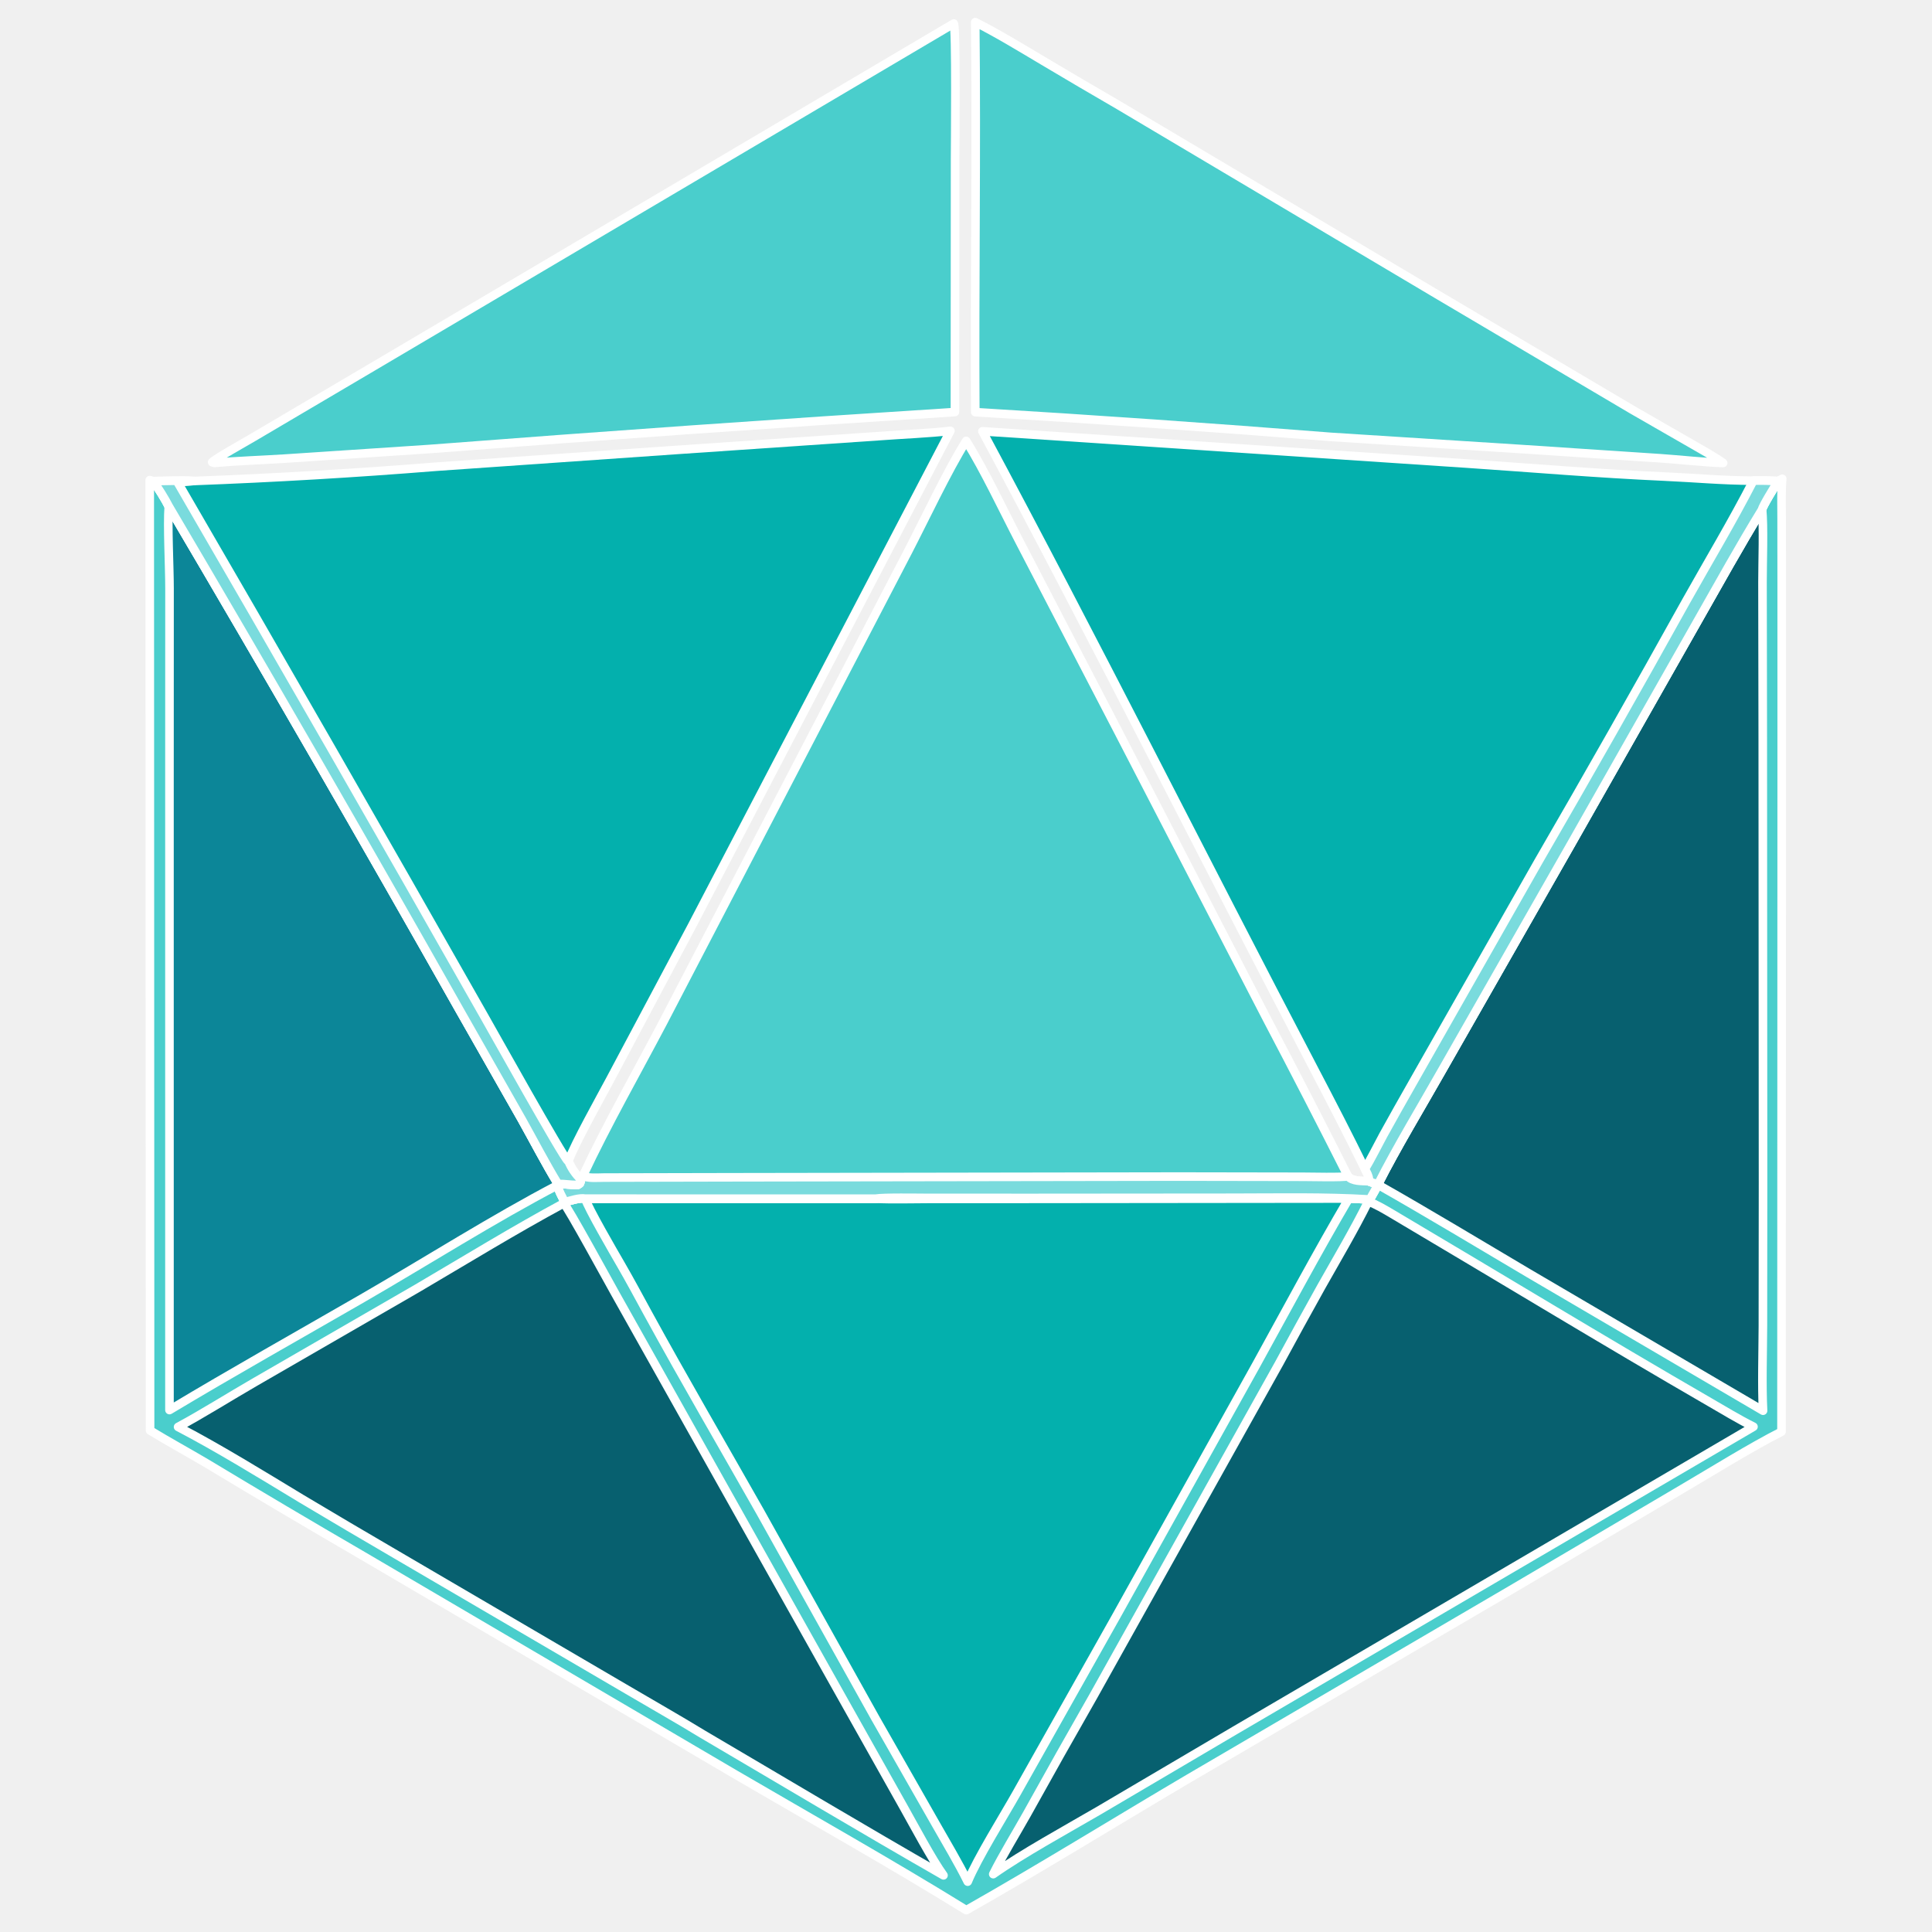
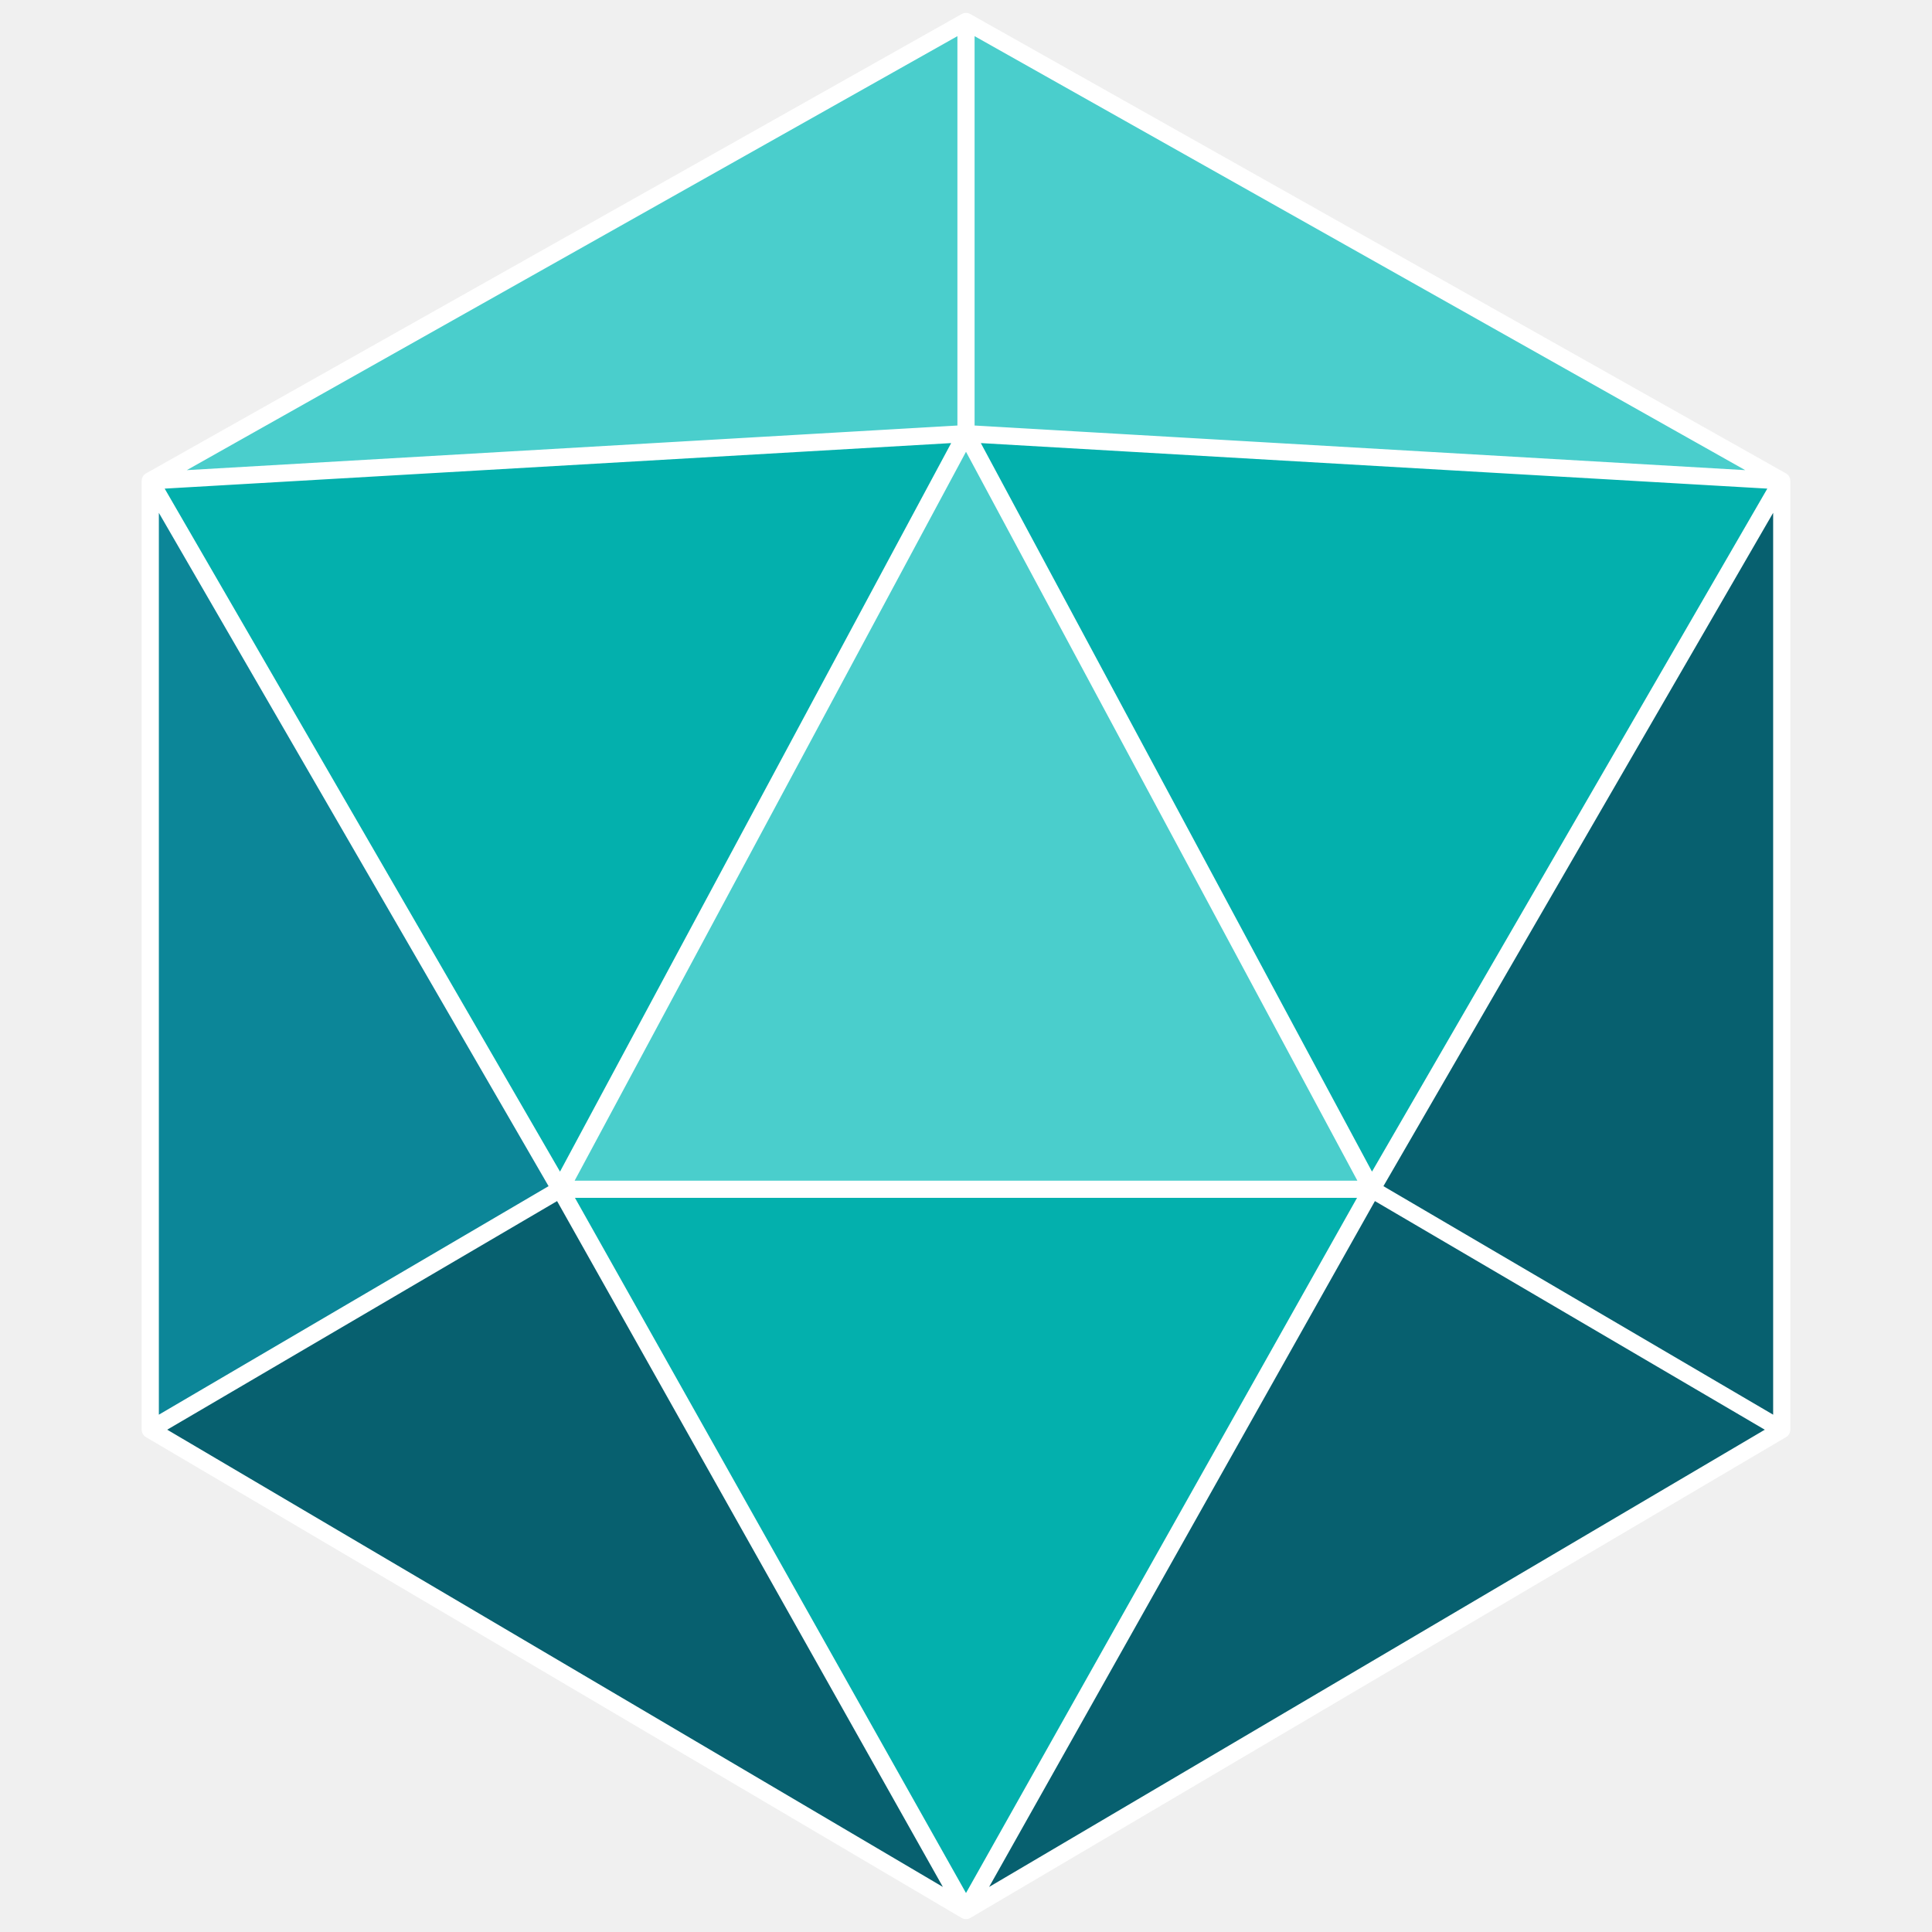
<svg xmlns="http://www.w3.org/2000/svg" width="1024" height="1024" viewBox="62 68 900 900">
-   <path fill="#4ACECC" stroke="white" stroke-width="4" stroke-linejoin="round" d="M890.345 292.07L892.226 291.041C891.724 296.385 891.95 303.992 891.955 309.581L891.993 340.494L891.991 439.433L891.893 734.944C877.924 742.011 859.543 753.444 845.667 761.592L765.778 808.679L615.918 896.397C581.714 916.551 546.528 938.373 512.129 957.836C477.627 936.497 439.817 915.222 404.681 894.708L230.981 792.731C206.726 778.645 182.587 764.359 158.568 749.876C149.81 744.683 140.528 739.641 131.909 734.378L131.748 291.656L133.329 292.117C135.516 294.992 138.948 300.564 140.62 303.867C186.451 381.586 231.564 459.726 275.954 538.278L305.108 589.549C310.441 599.074 316.362 610.468 321.949 619.589L321.862 620.046C321.989 622.46 323.983 625.719 325.15 628.037C327.656 627.294 332.093 625.865 334.628 626.375L469.739 626.4C473.678 625.749 489.128 626.026 494.06 626.032L542.536 626.047L636.228 625.969C657.46 625.952 678.904 625.482 700.063 626.767C700.581 626.086 703.175 621.249 704.015 619.929L703.987 619.646C712.407 602.954 724.483 582.979 733.834 566.459L794.069 460.853L852.829 357.285C862.802 339.777 872.261 322.624 882.815 305.413C883.195 303.51 888.895 294.393 890.345 292.07Z" />
-   <path fill="#03B0AD" stroke="white" stroke-width="4" stroke-linejoin="round" d="M334.628 626.375L469.739 626.4C477.231 626.806 487.659 626.497 495.32 626.497L543.399 626.484L690.338 626.327C675.759 651.124 660.994 678.732 647.035 704.062L582.179 820.535L535.683 903.157C529.462 914.216 517.391 933.467 512.803 944.543C508.617 936.033 502.769 926.268 497.98 917.843L469.825 868.487L416.233 772.458C398.716 741.53 380.691 710.707 363.65 679.542C359.706 672.328 355.289 664.066 351.235 657.093C348.249 651.956 335.81 630.535 334.628 626.375Z" />
-   <path fill="#0C8698" stroke="white" stroke-width="4" stroke-linejoin="round" d="M140.946 724.86L140.943 434.014L140.972 342.107C140.969 331.999 139.938 312.69 140.62 303.867C186.451 381.586 231.564 459.726 275.954 538.278L305.108 589.549C310.441 599.074 316.362 610.468 321.949 619.589L321.862 620.046C291.872 635.712 260.254 655.812 230.731 672.847C200.872 690.077 170.439 707.162 140.946 724.86Z" />
-   <path fill="#07606F" stroke="white" stroke-width="4" stroke-linejoin="round" d="M882.815 305.413C883.686 312.175 883.019 331.029 883.042 339.185L883.166 412.558L883.292 619.398L883.229 685.712C883.186 697.724 882.691 713.396 883.296 725.165L774.009 661.073C750.505 647.166 727.827 633.451 704.015 619.929L703.987 619.646C712.407 602.954 724.483 582.979 733.834 566.459L794.069 460.853L852.829 357.285C862.802 339.777 872.261 322.624 882.815 305.413Z" />
-   <path fill="#07606F" stroke="white" stroke-width="4" stroke-linejoin="round" d="M324.618 628.551C326.479 630.165 345.92 665.862 348.707 670.78L450.289 851.727L483.013 909.946C487.624 918.117 496.28 934.426 501.52 941.607C464.227 920.255 426.396 897.623 389.304 875.83C377.877 868.843 365.71 861.974 354.107 855.127L246.827 792.349C231.913 783.66 217.048 774.889 202.231 766.037C184.428 755.265 163.441 742.316 144.954 732.723C155.883 726.877 169.584 718.279 180.645 711.897L256.281 668.201C278.337 655.236 302.206 640.619 324.618 628.551Z" />
-   <path fill="#07606F" stroke="white" stroke-width="4" stroke-linejoin="round" d="M699.385 627.694C703.128 629.073 707.019 631.398 710.473 633.442C759.828 662.651 808.824 692.465 858.471 721.179C865.237 725.093 871.836 729.123 878.838 732.622L637.368 874.029L573.566 911.623C558.706 920.276 538.411 931.387 524.687 941.047C528.829 932.67 535.601 921.588 540.322 913.18C550.577 894.682 560.954 876.253 571.452 857.891L657.934 703.012C664.366 691.125 670.874 679.28 677.457 667.477C684.877 654.326 692.659 641.194 699.385 627.694Z" />
-   <path fill="#4ACECC" stroke="white" stroke-width="4" stroke-linejoin="round" d="M512.092 273.384C520.776 287.344 529.312 305.614 537.112 320.583L582.851 408.612L652.401 543.078C665.115 567.255 677.624 591.539 689.926 615.928C691.997 618.436 696.335 618.065 699.548 618.269C701.42 619.001 702.038 619.234 703.987 619.646L704.015 619.929C703.175 621.249 700.581 626.086 700.063 626.767C678.904 625.482 657.46 625.952 636.228 625.969L542.536 626.047L494.06 626.032C489.128 626.026 473.678 625.749 469.739 626.4L334.628 626.375C332.093 625.865 327.656 627.294 325.15 628.037C323.983 625.719 321.989 622.46 321.862 620.046L321.949 619.589C325.41 619.399 327.477 620.114 331.195 619.945C332.644 618.963 332.032 619.619 332.681 617.57L333.594 615.648C344.596 592.185 358.796 567.217 370.903 544.205L434.769 421.426L484.905 325.05C492.86 309.707 503.296 287.442 512.092 273.384Z" />
-   <path fill="#7ADBDD" stroke="white" stroke-width="4" stroke-linejoin="round" d="M333.594 615.648C335.325 617.064 340.856 616.562 343.379 616.554C363.651 616.49 383.925 616.464 404.199 616.426L611.198 616.095L668.861 616.192C671.929 616.194 687.807 616.57 689.926 615.928C691.997 618.436 696.335 618.065 699.548 618.269C701.42 619.001 702.038 619.234 703.987 619.646L704.015 619.929C703.175 621.249 700.581 626.086 700.063 626.767C678.904 625.482 657.46 625.952 636.228 625.969L542.536 626.047L494.06 626.032C489.128 626.026 473.678 625.749 469.739 626.4L334.628 626.375C332.093 625.865 327.656 627.294 325.15 628.037C323.983 625.719 321.989 622.46 321.862 620.046L321.949 619.589C325.41 619.399 327.477 620.114 331.195 619.945C332.644 618.963 332.032 619.619 332.681 617.57L333.594 615.648Z" />
-   <path fill="#03B0AD" stroke="white" stroke-width="4" stroke-linejoin="round" d="M519.643 268.92L745.179 283.941C775.98 286.021 806.547 288.639 837.426 290.007C851.472 290.629 864.451 291.881 878.773 291.907C882.773 291.785 886.338 291.918 890.345 292.07C888.895 294.393 883.195 303.51 882.815 305.413C872.261 322.624 862.802 339.777 852.829 357.285L794.069 460.853L733.834 566.459C724.483 582.979 712.407 602.954 703.987 619.646C702.038 619.234 701.42 619.001 699.548 618.269L699.758 617.684C699.603 615.667 698.748 614.372 697.834 612.551C690.211 596.939 682.231 581.521 674.17 566.131C622.418 467.332 572.383 367.167 519.643 268.92Z" />
-   <path fill="#7ADBDD" stroke="white" stroke-width="4" stroke-linejoin="round" d="M878.773 291.907C882.773 291.785 886.338 291.918 890.345 292.07C888.895 294.393 883.195 303.51 882.815 305.413C872.261 322.624 862.802 339.777 852.829 357.285L794.069 460.853L733.834 566.459C724.483 582.979 712.407 602.954 703.987 619.646C702.038 619.234 701.42 619.001 699.548 618.269L699.758 617.684C699.603 615.667 698.748 614.372 697.834 612.551C700.616 607.977 703.797 601.543 706.414 596.737C710.903 588.618 715.449 580.53 720.052 572.474L778.665 469.307C801.982 429.068 824.931 388.616 847.509 347.958C858.234 328.828 868.7 311.469 878.773 291.907Z" />
-   <path fill="#03B0AD" stroke="white" stroke-width="4" stroke-linejoin="round" d="M152.226 292.067C189.834 290.654 227.408 288.44 264.921 285.427L376.603 277.641L471.976 271.132C482.077 270.364 494.925 269.876 504.726 268.709L384.33 499.314L346.387 570.631C341.639 579.546 329.951 600.374 326.79 608.871C328.293 612.443 330.028 614.821 332.681 617.57C332.032 619.619 332.644 618.963 331.195 619.945C327.477 620.114 325.41 619.399 321.949 619.589C316.362 610.468 310.441 599.074 305.108 589.549L275.954 538.278C231.564 459.726 186.451 381.586 140.62 303.867C138.948 300.564 135.516 294.992 133.329 292.117C138.593 292.071 147.213 291.739 152.226 292.067Z" />
-   <path fill="#7ADBDD" stroke="white" stroke-width="4" stroke-linejoin="round" d="M133.329 292.117C138.593 292.071 147.213 291.739 152.226 292.067C149.206 292.411 147.668 292.493 144.665 292.508C192.699 375.195 240.31 458.126 287.496 541.3C291.424 548.165 324.075 606.674 326.552 608.821L326.79 608.871C328.293 612.443 330.028 614.821 332.681 617.57C332.032 619.619 332.644 618.963 331.195 619.945C327.477 620.114 325.41 619.399 321.949 619.589C316.362 610.468 310.441 599.074 305.108 589.549L275.954 538.278C231.564 459.726 186.451 381.586 140.62 303.867C138.948 300.564 135.516 294.992 133.329 292.117Z" />
-   <path fill="#4ACECC" stroke="white" stroke-width="4" stroke-linejoin="round" d="M516.299 78.328C526.041 83.148 538.212 90.562 547.69 96.198C559.486 103.224 571.323 110.18 583.202 117.065L731.595 205.214L822.221 258.784L850.671 275.142C854.658 277.457 861.254 281.074 864.719 283.669C856.315 283.403 844.221 282.074 835.422 281.476L769.958 277.138L682.044 271.527C626.84 267.153 571.595 263.306 516.318 259.986C515.966 199.591 516.958 138.485 516.299 78.328Z" />
-   <path fill="#4ACECC" stroke="white" stroke-width="4" stroke-linejoin="round" d="M506.308 78.961C507.482 80.44 506.942 136.547 506.927 142.264L506.848 259.949C425.244 265.125 343.677 270.863 262.152 277.161L194.501 281.651C183.682 282.324 172.658 282.686 161.884 283.635L160.831 283.289C162.107 281.813 176.852 273.545 179.886 271.751L239.124 236.812L506.308 78.961Z" />
+   <polygon fill="#4ACECC" points="512,78 132,292 512,270" />
+   <polygon fill="#4ACECC" points="512,78 512,270 892,292" />
+   <polygon fill="#03B0AD" points="132,292 512,270 323,622" />
+   <polygon fill="#4ACECC" points="512,270 323,622 701,622" />
+   <polygon fill="#03B0AD" points="512,270 892,292 701,622" />
+   <polygon fill="#0C8698" points="132,292 323,622 132,734" />
+   <polygon fill="#07606F" points="892,292 892,734 701,622" />
+   <polygon fill="#07606F" points="132,734 323,622 512,958" />
+   <polygon fill="#03B0AD" points="323,622 701,622 512,958" />
+   <polygon fill="#07606F" points="701,622 892,734 512,958" />
+   <path d="M512,78L132,292M512,78L892,292M512,78L512,270M512,270L132,292M512,270L892,292M512,270L323,622M512,270L701,622M132,292L323,622M892,292L701,622M323,622L701,622M132,292L132,734M892,292L892,734M132,734L323,622M892,734L701,622M323,622L512,958M701,622L512,958M132,734L512,958M892,734L512,958" fill="none" stroke="#fff" stroke-width="8" stroke-linecap="round" stroke-linejoin="round" />
</svg>
